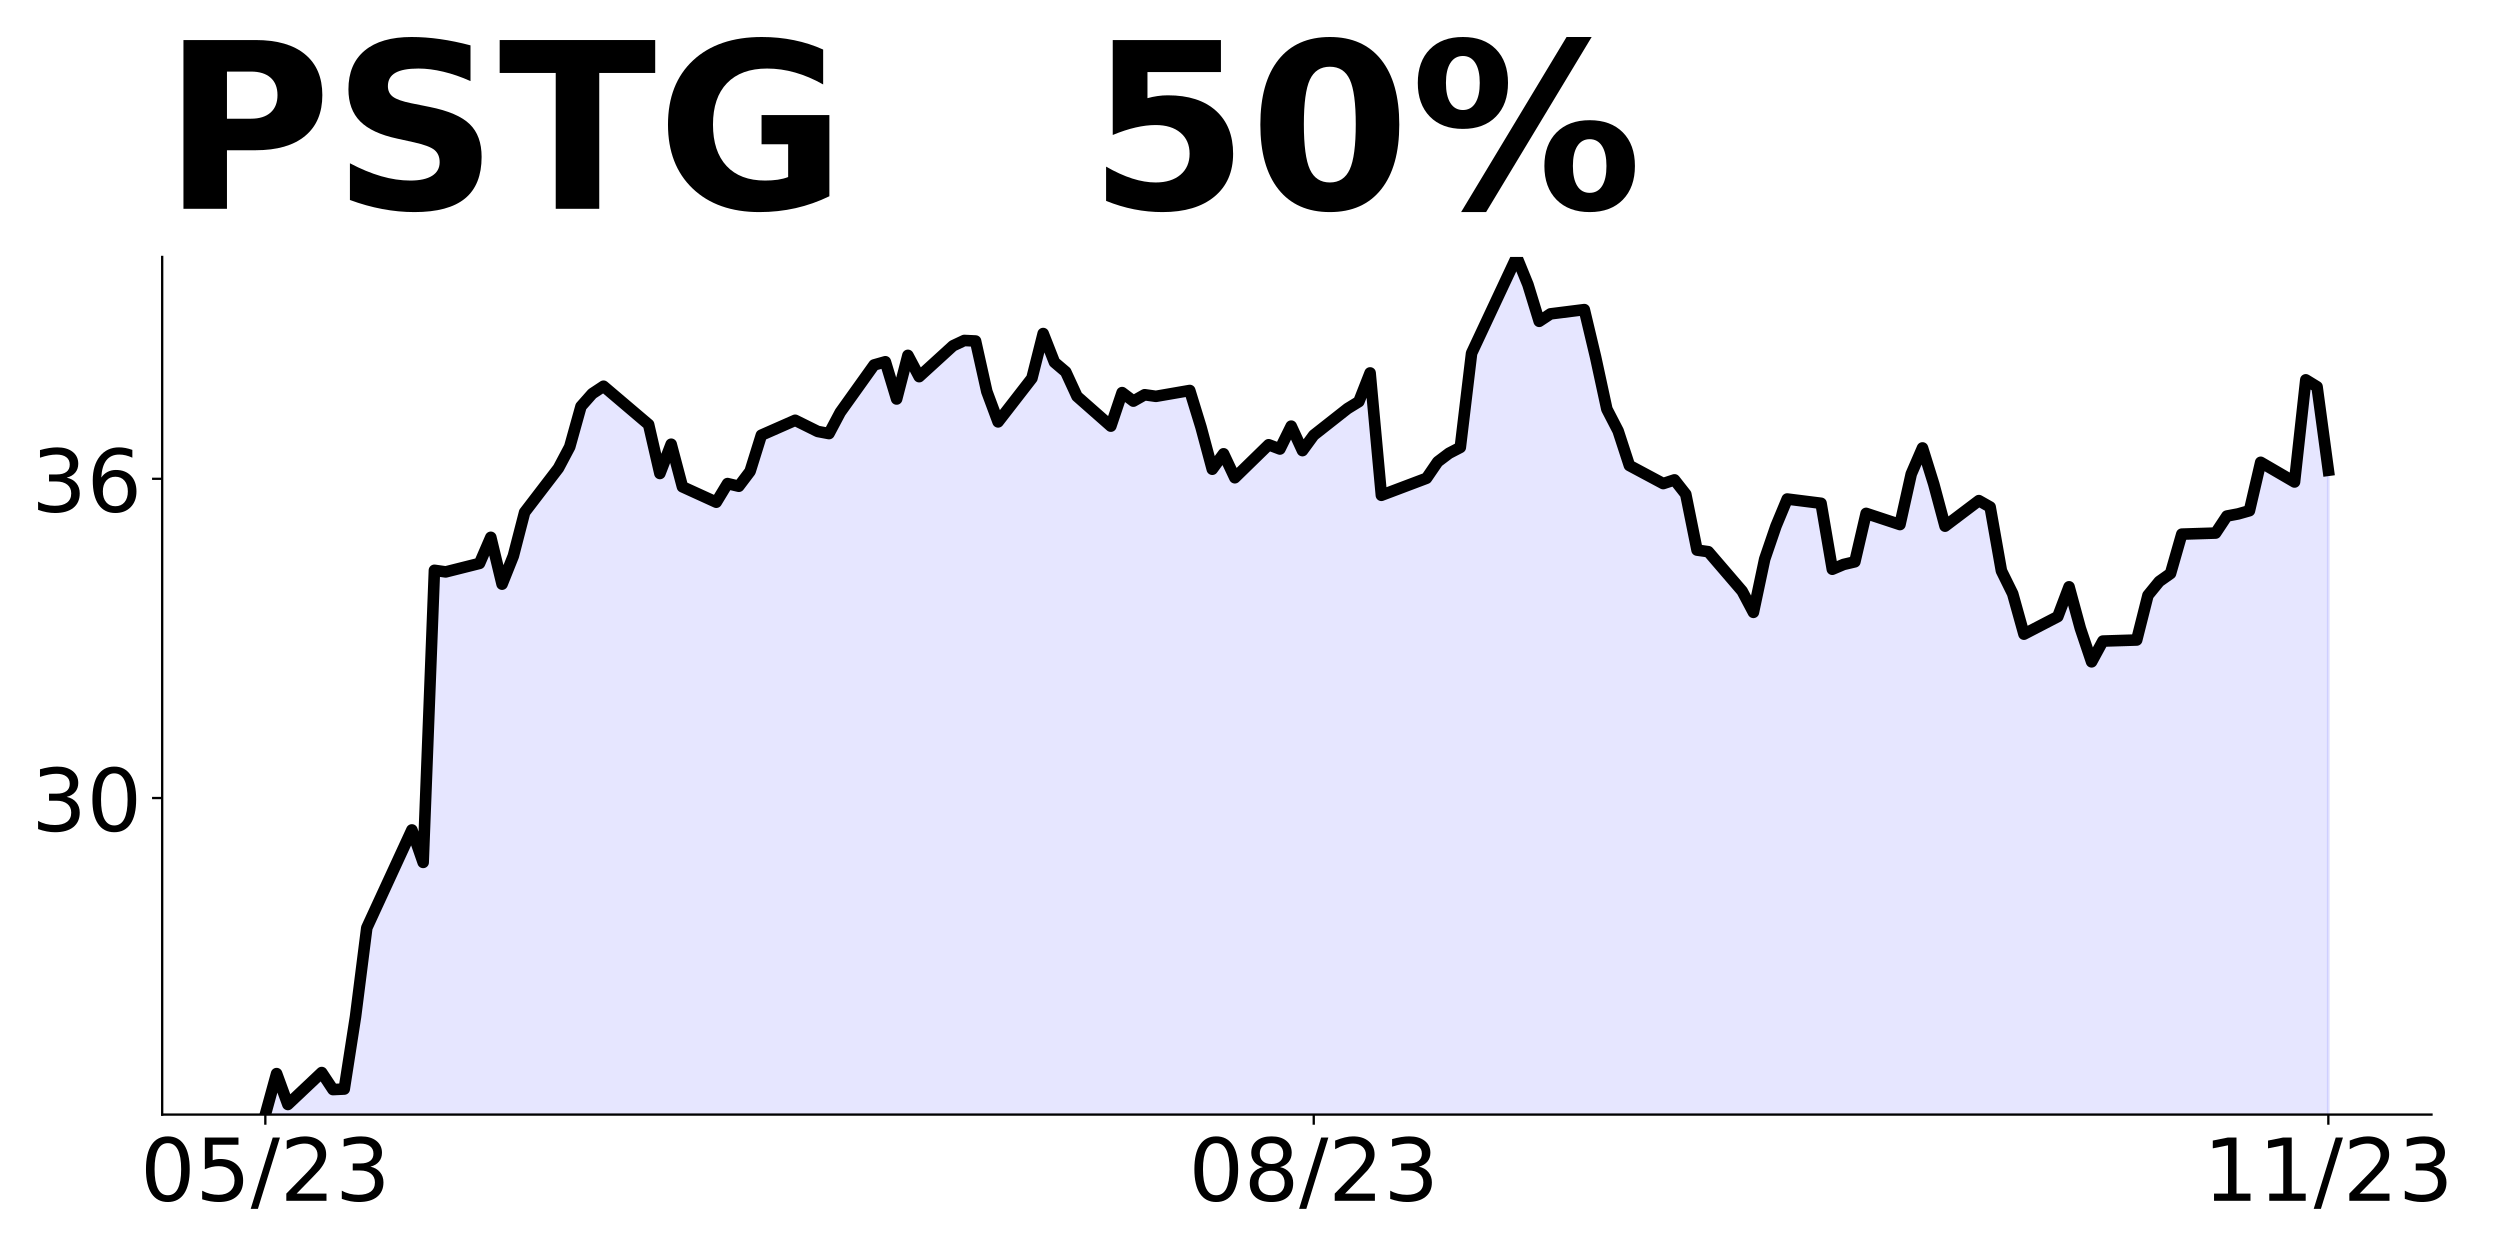
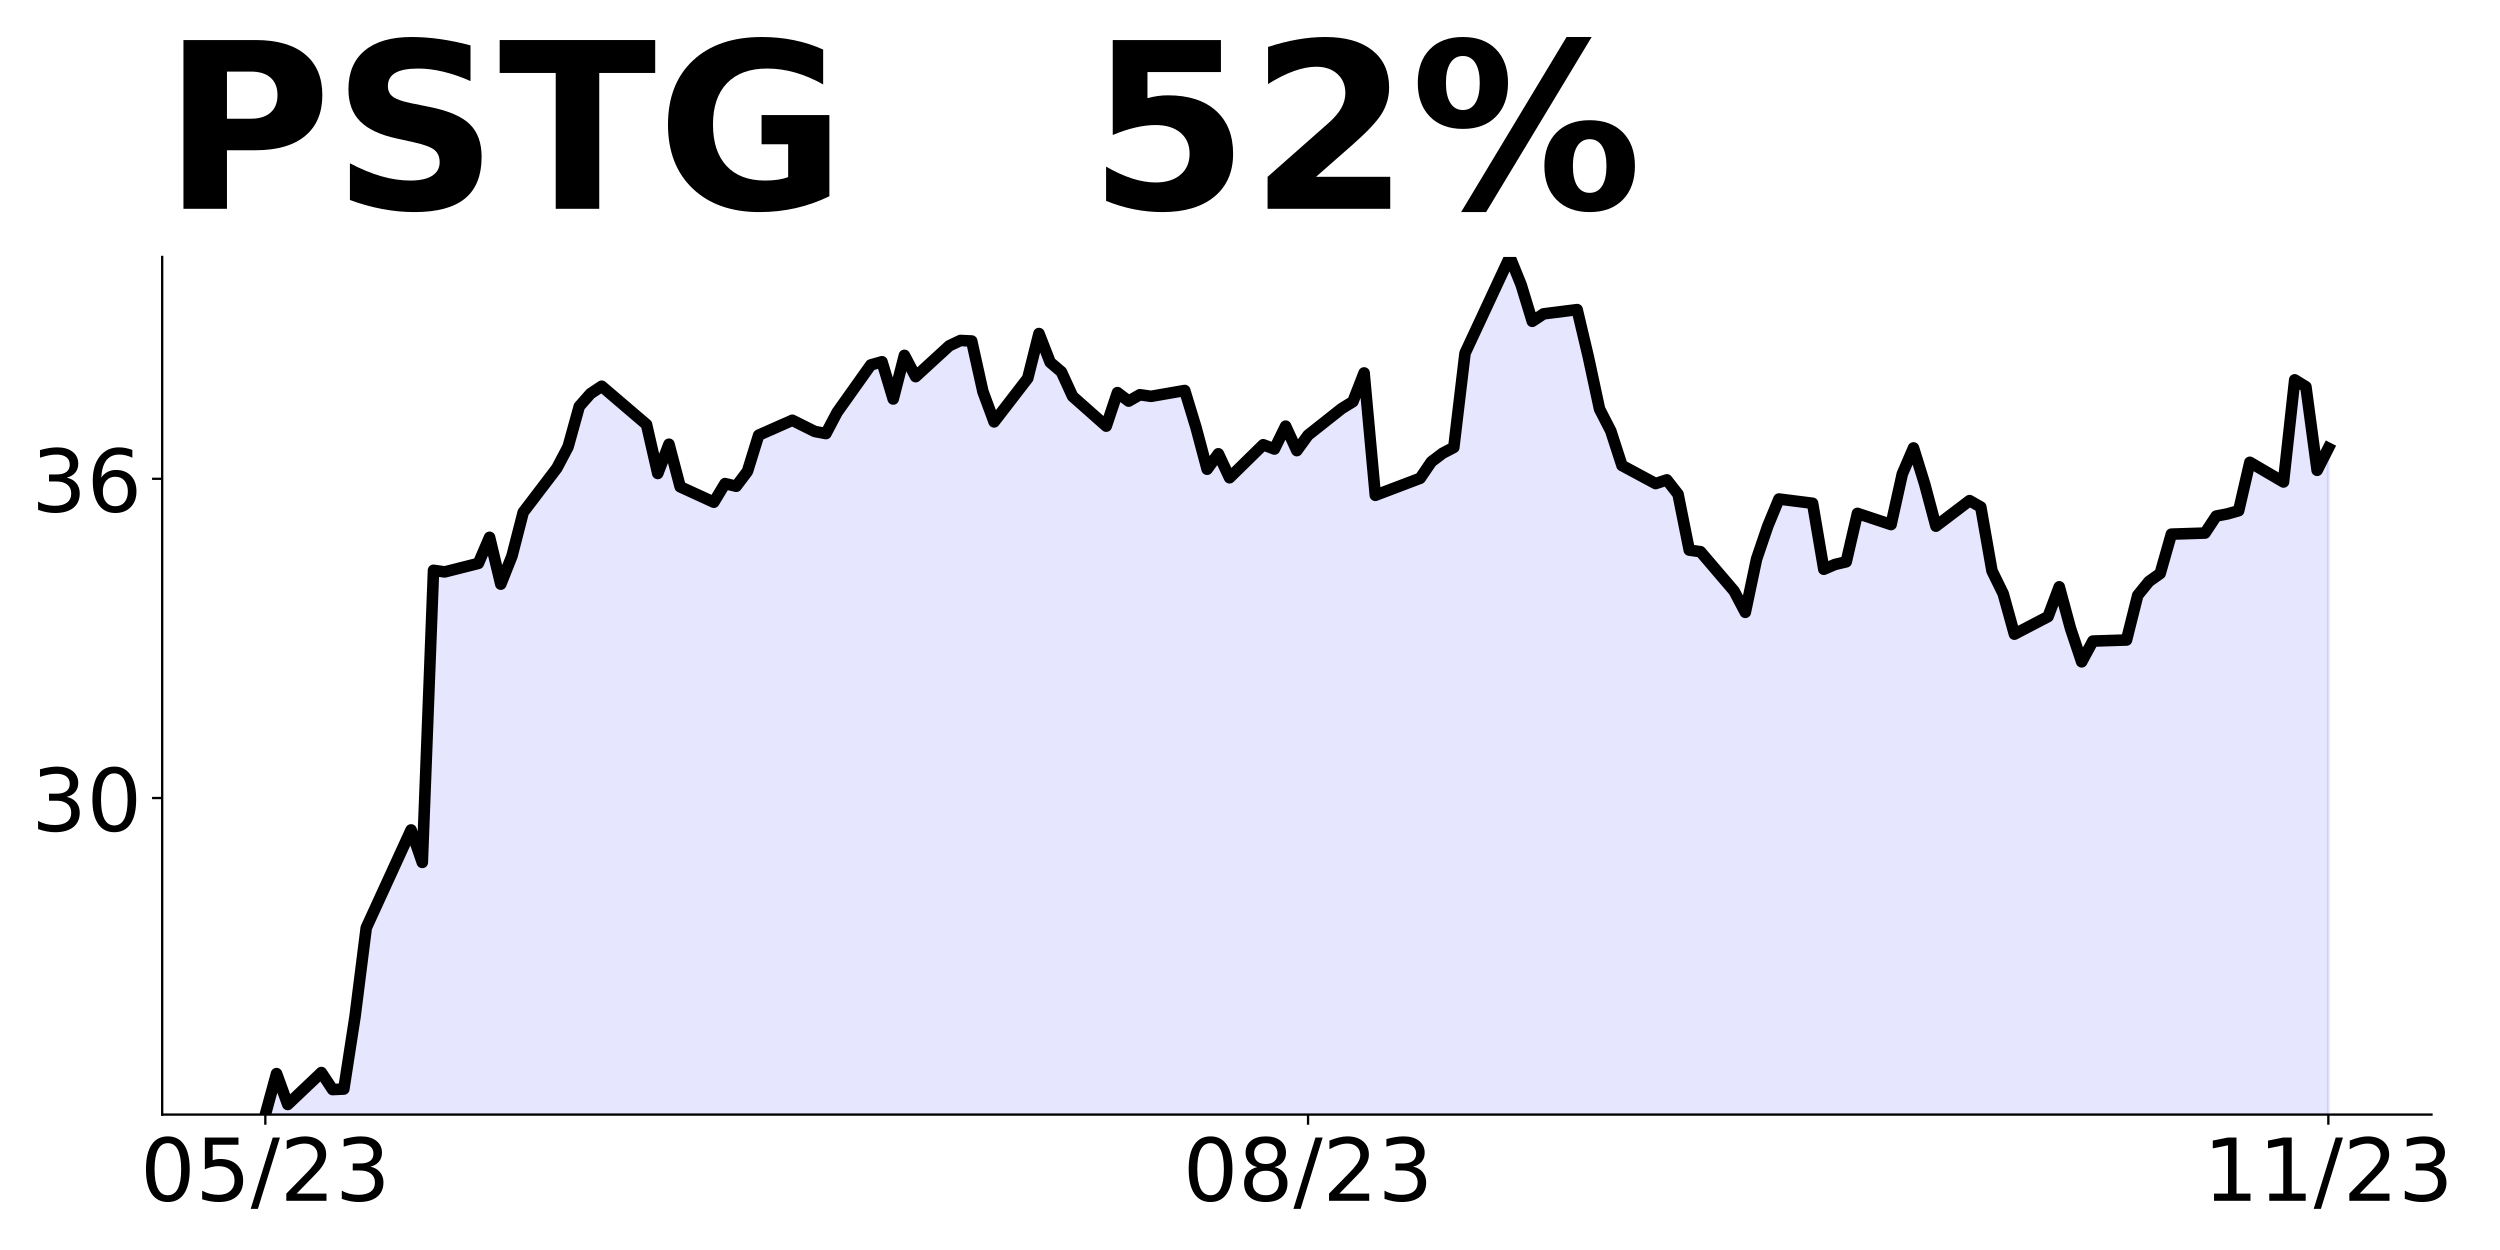
<svg xmlns="http://www.w3.org/2000/svg" xmlns:xlink="http://www.w3.org/1999/xlink" height="432pt" version="1.1" viewBox="0 0 864 432" width="864pt">
  <defs>
    <style type="text/css">
*{stroke-linecap:butt;stroke-linejoin:round;}
  </style>
  </defs>
  <g id="figure_1">
    <g id="patch_1">
      <path d="M 0 432  L 864 432  L 864 0  L 0 0  z " style="fill:none;" />
    </g>
    <g id="axes_1">
      <g id="patch_2">
        <path d="M 56.05 385.2  L 840.324 385.2  L 840.324 88.8  L 56.05 88.8  z " style="fill:none;" />
      </g>
      <g id="PolyCollection_1">
-         <path clip-path="url(#p2898425c08)" d="M 91.699 827.41  L 91.699 385.2  L 95.595 371.042  L 99.491 381.706  L 111.179 370.674  L 115.075 376.558  L 118.971 376.374  L 122.867 351.368  L 126.763 320.661  L 142.347 286.829  L 146.243 298.045  L 150.139 197.1  L 154.036 197.652  L 165.724 194.71  L 169.62 185.7  L 173.516 201.881  L 177.412 192.135  L 181.308 177.058  L 192.996 161.797  L 196.892 154.442  L 200.788 140.468  L 204.684 136.055  L 208.58 133.481  L 224.164 146.719  L 228.06 163.635  L 231.956 153.523  L 235.852 168.232  L 247.541 173.564  L 251.437 167.129  L 255.333 168.048  L 259.229 162.9  L 263.125 150.397  L 274.813 145.248  L 282.605 149.11  L 286.501 149.845  L 290.397 142.49  L 302.085 126.126  L 305.981 125.023  L 309.877 137.894  L 313.773 122.816  L 317.669 130.171  L 329.358 119.506  L 333.254 117.668  L 337.15 117.852  L 341.046 135.319  L 344.942 145.8  L 356.63 130.723  L 360.526 115.277  L 364.422 125.206  L 368.318 128.516  L 372.214 136.974  L 383.902 147.271  L 387.798 135.687  L 391.694 138.629  L 395.59 136.423  L 399.486 136.974  L 411.175 134.952  L 415.071 147.639  L 418.967 162.164  L 422.863 156.832  L 426.759 165.106  L 438.447 153.706  L 442.343 155.177  L 446.239 147.271  L 450.135 155.729  L 454.031 150.397  L 465.719 141.203  L 469.615 138.813  L 473.511 128.884  L 477.407 171.174  L 481.303 169.703  L 492.991 165.29  L 496.887 159.59  L 500.784 156.648  L 504.68 154.626  L 508.576 122.081  L 524.16 88.8  L 528.056 98.361  L 531.952 111.048  L 535.848 108.474  L 547.536 107.003  L 551.432 123.368  L 555.328 141.387  L 559.224 148.926  L 563.12 160.877  L 574.808 167.129  L 578.704 165.842  L 582.6 170.806  L 586.497 190.113  L 590.393 190.664  L 602.081 204.271  L 605.977 211.626  L 609.873 193.239  L 613.769 181.839  L 617.665 172.461  L 629.353 173.932  L 633.249 196.732  L 637.145 195.077  L 641.041 194.158  L 644.937 177.426  L 656.625 181.287  L 660.521 163.819  L 664.417 154.81  L 668.313 167.313  L 672.21 181.839  L 683.898 173.013  L 687.794 175.219  L 691.69 197.284  L 695.586 205.19  L 699.482 219.164  L 711.17 213.097  L 715.066 202.8  L 718.962 217.142  L 722.858 228.726  L 726.754 221.555  L 738.442 221.187  L 742.338 205.742  L 746.234 200.961  L 750.13 198.203  L 754.026 184.597  L 765.715 184.229  L 769.611 178.345  L 773.507 177.61  L 777.403 176.506  L 781.299 159.774  L 792.987 166.577  L 796.883 131.274  L 800.779 133.664  L 804.675 162.532  L 804.675 827.41  L 804.675 827.41  L 800.779 827.41  L 796.883 827.41  L 792.987 827.41  L 781.299 827.41  L 777.403 827.41  L 773.507 827.41  L 769.611 827.41  L 765.715 827.41  L 754.026 827.41  L 750.13 827.41  L 746.234 827.41  L 742.338 827.41  L 738.442 827.41  L 726.754 827.41  L 722.858 827.41  L 718.962 827.41  L 715.066 827.41  L 711.17 827.41  L 699.482 827.41  L 695.586 827.41  L 691.69 827.41  L 687.794 827.41  L 683.898 827.41  L 672.21 827.41  L 668.313 827.41  L 664.417 827.41  L 660.521 827.41  L 656.625 827.41  L 644.937 827.41  L 641.041 827.41  L 637.145 827.41  L 633.249 827.41  L 629.353 827.41  L 617.665 827.41  L 613.769 827.41  L 609.873 827.41  L 605.977 827.41  L 602.081 827.41  L 590.393 827.41  L 586.497 827.41  L 582.6 827.41  L 578.704 827.41  L 574.808 827.41  L 563.12 827.41  L 559.224 827.41  L 555.328 827.41  L 551.432 827.41  L 547.536 827.41  L 535.848 827.41  L 531.952 827.41  L 528.056 827.41  L 524.16 827.41  L 508.576 827.41  L 504.68 827.41  L 500.784 827.41  L 496.887 827.41  L 492.991 827.41  L 481.303 827.41  L 477.407 827.41  L 473.511 827.41  L 469.615 827.41  L 465.719 827.41  L 454.031 827.41  L 450.135 827.41  L 446.239 827.41  L 442.343 827.41  L 438.447 827.41  L 426.759 827.41  L 422.863 827.41  L 418.967 827.41  L 415.071 827.41  L 411.175 827.41  L 399.486 827.41  L 395.59 827.41  L 391.694 827.41  L 387.798 827.41  L 383.902 827.41  L 372.214 827.41  L 368.318 827.41  L 364.422 827.41  L 360.526 827.41  L 356.63 827.41  L 344.942 827.41  L 341.046 827.41  L 337.15 827.41  L 333.254 827.41  L 329.358 827.41  L 317.669 827.41  L 313.773 827.41  L 309.877 827.41  L 305.981 827.41  L 302.085 827.41  L 290.397 827.41  L 286.501 827.41  L 282.605 827.41  L 274.813 827.41  L 263.125 827.41  L 259.229 827.41  L 255.333 827.41  L 251.437 827.41  L 247.541 827.41  L 235.852 827.41  L 231.956 827.41  L 228.06 827.41  L 224.164 827.41  L 208.58 827.41  L 204.684 827.41  L 200.788 827.41  L 196.892 827.41  L 192.996 827.41  L 181.308 827.41  L 177.412 827.41  L 173.516 827.41  L 169.62 827.41  L 165.724 827.41  L 154.036 827.41  L 150.139 827.41  L 146.243 827.41  L 142.347 827.41  L 126.763 827.41  L 122.867 827.41  L 118.971 827.41  L 115.075 827.41  L 111.179 827.41  L 99.491 827.41  L 95.595 827.41  L 91.699 827.41  z " style="fill:#0000ff;fill-opacity:0.1;stroke:#0000ff;stroke-opacity:0.1;" />
+         <path clip-path="url(#p8897d5754d)" d="M 91.699 827.41  L 91.699 385.2  L 95.574 371.042  L 99.449 381.706  L 111.073 370.674  L 114.948 376.558  L 118.823 376.374  L 122.698 351.368  L 126.573 320.661  L 142.072 286.829  L 145.947 298.045  L 149.822 197.1  L 153.697 197.652  L 165.321 194.71  L 169.196 185.7  L 173.071 201.881  L 176.946 192.135  L 180.821 177.058  L 192.445 161.797  L 196.32 154.442  L 200.195 140.468  L 204.07 136.055  L 207.945 133.481  L 223.444 146.719  L 227.319 163.635  L 231.194 153.523  L 235.069 168.232  L 246.694 173.564  L 250.569 167.129  L 254.443 168.048  L 258.318 162.9  L 262.193 150.397  L 273.818 145.248  L 281.567 149.11  L 285.442 149.845  L 289.317 142.49  L 300.942 126.126  L 304.817 125.023  L 308.692 137.894  L 312.566 122.816  L 316.441 130.171  L 328.066 119.506  L 331.941 117.668  L 335.816 117.852  L 339.691 135.319  L 343.565 145.8  L 355.19 130.723  L 359.065 115.277  L 362.94 125.206  L 366.815 128.516  L 370.69 136.974  L 382.314 147.271  L 386.189 135.687  L 390.064 138.629  L 393.939 136.423  L 397.814 136.974  L 409.438 134.952  L 413.313 147.639  L 417.188 162.164  L 421.063 156.832  L 424.938 165.106  L 436.562 153.706  L 440.437 155.177  L 444.312 147.271  L 448.187 155.729  L 452.062 150.397  L 463.686 141.203  L 467.561 138.813  L 471.436 128.884  L 475.311 171.174  L 479.186 169.703  L 490.811 165.29  L 494.685 159.59  L 498.56 156.648  L 502.435 154.626  L 506.31 122.081  L 521.809 88.8  L 525.684 98.361  L 529.559 111.048  L 533.434 108.474  L 545.059 107.003  L 548.934 123.368  L 552.808 141.387  L 556.683 148.926  L 560.558 160.877  L 572.183 167.129  L 576.058 165.842  L 579.933 170.806  L 583.807 190.113  L 587.682 190.664  L 599.307 204.271  L 603.182 211.626  L 607.057 193.239  L 610.932 181.839  L 614.806 172.461  L 626.431 173.932  L 630.306 196.732  L 634.181 195.077  L 638.056 194.158  L 641.93 177.426  L 653.555 181.287  L 657.43 163.819  L 661.305 154.81  L 665.18 167.313  L 669.055 181.839  L 680.679 173.013  L 684.554 175.219  L 688.429 197.284  L 692.304 205.19  L 696.179 219.164  L 707.803 213.097  L 711.678 202.8  L 715.553 217.142  L 719.428 228.726  L 723.303 221.555  L 734.927 221.187  L 738.802 205.742  L 742.677 200.961  L 746.552 198.203  L 750.427 184.597  L 762.051 184.229  L 765.926 178.345  L 769.801 177.61  L 773.676 176.506  L 777.551 159.774  L 789.176 166.577  L 793.05 131.274  L 796.925 133.664  L 800.8 162.532  L 804.675 154.902  L 804.675 827.41  L 804.675 827.41  L 800.8 827.41  L 796.925 827.41  L 793.05 827.41  L 789.176 827.41  L 777.551 827.41  L 773.676 827.41  L 769.801 827.41  L 765.926 827.41  L 762.051 827.41  L 750.427 827.41  L 746.552 827.41  L 742.677 827.41  L 738.802 827.41  L 734.927 827.41  L 723.303 827.41  L 719.428 827.41  L 715.553 827.41  L 711.678 827.41  L 707.803 827.41  L 696.179 827.41  L 692.304 827.41  L 688.429 827.41  L 684.554 827.41  L 680.679 827.41  L 669.055 827.41  L 665.18 827.41  L 661.305 827.41  L 657.43 827.41  L 653.555 827.41  L 641.93 827.41  L 638.056 827.41  L 634.181 827.41  L 630.306 827.41  L 626.431 827.41  L 614.806 827.41  L 610.932 827.41  L 607.057 827.41  L 603.182 827.41  L 599.307 827.41  L 587.682 827.41  L 583.807 827.41  L 579.933 827.41  L 576.058 827.41  L 572.183 827.41  L 560.558 827.41  L 556.683 827.41  L 552.808 827.41  L 548.934 827.41  L 545.059 827.41  L 533.434 827.41  L 529.559 827.41  L 525.684 827.41  L 521.809 827.41  L 506.31 827.41  L 502.435 827.41  L 498.56 827.41  L 494.685 827.41  L 490.811 827.41  L 479.186 827.41  L 475.311 827.41  L 471.436 827.41  L 467.561 827.41  L 463.686 827.41  L 452.062 827.41  L 448.187 827.41  L 444.312 827.41  L 440.437 827.41  L 436.562 827.41  L 424.938 827.41  L 421.063 827.41  L 417.188 827.41  L 413.313 827.41  L 409.438 827.41  L 397.814 827.41  L 393.939 827.41  L 390.064 827.41  L 386.189 827.41  L 382.314 827.41  L 370.69 827.41  L 366.815 827.41  L 362.94 827.41  L 359.065 827.41  L 355.19 827.41  L 343.565 827.41  L 339.691 827.41  L 335.816 827.41  L 331.941 827.41  L 328.066 827.41  L 316.441 827.41  L 312.566 827.41  L 308.692 827.41  L 304.817 827.41  L 300.942 827.41  L 289.317 827.41  L 285.442 827.41  L 281.567 827.41  L 273.818 827.41  L 262.193 827.41  L 258.318 827.41  L 254.443 827.41  L 250.569 827.41  L 246.694 827.41  L 235.069 827.41  L 231.194 827.41  L 227.319 827.41  L 223.444 827.41  L 207.945 827.41  L 204.07 827.41  L 200.195 827.41  L 196.32 827.41  L 192.445 827.41  L 180.821 827.41  L 176.946 827.41  L 173.071 827.41  L 169.196 827.41  L 165.321 827.41  L 153.697 827.41  L 149.822 827.41  L 145.947 827.41  L 142.072 827.41  L 126.573 827.41  L 122.698 827.41  L 118.823 827.41  L 114.948 827.41  L 111.073 827.41  L 99.449 827.41  L 95.574 827.41  L 91.699 827.41  z " style="fill:#0000ff;fill-opacity:0.1;stroke:#0000ff;stroke-opacity:0.1;" />
      </g>
      <g id="matplotlib.axis_1">
        <g id="xtick_1">
          <g id="line2d_1">
            <defs>
-               <path d="M 0 0  L 0 3.5  " id="m31b4a1d681" style="stroke:#000000;stroke-width:0.8;" />
+               <path d="M 0 0  L 0 3.5  " id="m2b94bfaf46" style="stroke:#000000;stroke-width:0.8;" />
            </defs>
            <g>
-               <use style="stroke:#000000;stroke-width:0.8;" x="91.699" xlink:href="#m31b4a1d681" y="385.2" />
+               <use style="stroke:#000000;stroke-width:0.8;" x="91.699" xlink:href="#m2b94bfaf46" y="385.2" />
            </g>
          </g>
          <g id="text_1">
            <defs>
              <path d="M 31.781 66.406  Q 24.172 66.406 20.328 58.906  Q 16.5 51.422 16.5 36.375  Q 16.5 21.391 20.328 13.891  Q 24.172 6.391 31.781 6.391  Q 39.453 6.391 43.281 13.891  Q 47.125 21.391 47.125 36.375  Q 47.125 51.422 43.281 58.906  Q 39.453 66.406 31.781 66.406  z M 31.781 74.219  Q 44.047 74.219 50.516 64.516  Q 56.984 54.828 56.984 36.375  Q 56.984 17.969 50.516 8.266  Q 44.047 -1.422 31.781 -1.422  Q 19.531 -1.422 13.062 8.266  Q 6.594 17.969 6.594 36.375  Q 6.594 54.828 13.062 64.516  Q 19.531 74.219 31.781 74.219  z " id="DejaVuSans-48" />
              <path d="M 10.797 72.906  L 49.516 72.906  L 49.516 64.594  L 19.828 64.594  L 19.828 46.734  Q 21.969 47.469 24.109 47.828  Q 26.266 48.188 28.422 48.188  Q 40.625 48.188 47.75 41.5  Q 54.891 34.812 54.891 23.391  Q 54.891 11.625 47.562 5.094  Q 40.234 -1.422 26.906 -1.422  Q 22.312 -1.422 17.547 -0.641  Q 12.797 0.141 7.719 1.703  L 7.719 11.625  Q 12.109 9.234 16.797 8.062  Q 21.484 6.891 26.703 6.891  Q 35.156 6.891 40.078 11.328  Q 45.016 15.766 45.016 23.391  Q 45.016 31 40.078 35.438  Q 35.156 39.891 26.703 39.891  Q 22.75 39.891 18.812 39.016  Q 14.891 38.141 10.797 36.281  z " id="DejaVuSans-53" />
              <path d="M 25.391 72.906  L 33.688 72.906  L 8.297 -9.281  L 0 -9.281  z " id="DejaVuSans-47" />
              <path d="M 19.188 8.297  L 53.609 8.297  L 53.609 0  L 7.328 0  L 7.328 8.297  Q 12.938 14.109 22.625 23.891  Q 32.328 33.688 34.812 36.531  Q 39.547 41.844 41.422 45.531  Q 43.312 49.219 43.312 52.781  Q 43.312 58.594 39.234 62.25  Q 35.156 65.922 28.609 65.922  Q 23.969 65.922 18.812 64.312  Q 13.672 62.703 7.812 59.422  L 7.812 69.391  Q 13.766 71.781 18.938 73  Q 24.125 74.219 28.422 74.219  Q 39.75 74.219 46.484 68.547  Q 53.219 62.891 53.219 53.422  Q 53.219 48.922 51.531 44.891  Q 49.859 40.875 45.406 35.406  Q 44.188 33.984 37.641 27.219  Q 31.109 20.453 19.188 8.297  z " id="DejaVuSans-50" />
              <path d="M 40.578 39.312  Q 47.656 37.797 51.625 33  Q 55.609 28.219 55.609 21.188  Q 55.609 10.406 48.188 4.484  Q 40.766 -1.422 27.094 -1.422  Q 22.516 -1.422 17.656 -0.516  Q 12.797 0.391 7.625 2.203  L 7.625 11.719  Q 11.719 9.328 16.594 8.109  Q 21.484 6.891 26.812 6.891  Q 36.078 6.891 40.938 10.547  Q 45.797 14.203 45.797 21.188  Q 45.797 27.641 41.281 31.266  Q 36.766 34.906 28.719 34.906  L 20.219 34.906  L 20.219 43.016  L 29.109 43.016  Q 36.375 43.016 40.234 45.922  Q 44.094 48.828 44.094 54.297  Q 44.094 59.906 40.109 62.906  Q 36.141 65.922 28.719 65.922  Q 24.656 65.922 20.016 65.031  Q 15.375 64.156 9.812 62.312  L 9.812 71.094  Q 15.438 72.656 20.344 73.438  Q 25.25 74.219 29.594 74.219  Q 40.828 74.219 47.359 69.109  Q 53.906 64.016 53.906 55.328  Q 53.906 49.266 50.438 45.094  Q 46.969 40.922 40.578 39.312  z " id="DejaVuSans-51" />
            </defs>
            <g transform="translate(48.47069 414.9953)scale(0.3 -0.3)">
              <use xlink:href="#DejaVuSans-48" />
              <use x="63.623" xlink:href="#DejaVuSans-53" />
              <use x="127.246" xlink:href="#DejaVuSans-47" />
              <use x="160.938" xlink:href="#DejaVuSans-50" />
              <use x="224.561" xlink:href="#DejaVuSans-51" />
            </g>
          </g>
        </g>
        <g id="xtick_2">
          <g id="line2d_2">
            <g>
-               <use style="stroke:#000000;stroke-width:0.8;" x="454.031" xlink:href="#m31b4a1d681" y="385.2" />
+               <use style="stroke:#000000;stroke-width:0.8;" x="452.062" xlink:href="#m2b94bfaf46" y="385.2" />
            </g>
          </g>
          <g id="text_2">
            <defs>
              <path d="M 31.781 34.625  Q 24.75 34.625 20.719 30.859  Q 16.703 27.094 16.703 20.516  Q 16.703 13.922 20.719 10.156  Q 24.75 6.391 31.781 6.391  Q 38.812 6.391 42.859 10.172  Q 46.922 13.969 46.922 20.516  Q 46.922 27.094 42.891 30.859  Q 38.875 34.625 31.781 34.625  z M 21.922 38.812  Q 15.578 40.375 12.031 44.719  Q 8.5 49.078 8.5 55.328  Q 8.5 64.062 14.719 69.141  Q 20.953 74.219 31.781 74.219  Q 42.672 74.219 48.875 69.141  Q 55.078 64.062 55.078 55.328  Q 55.078 49.078 51.531 44.719  Q 48 40.375 41.703 38.812  Q 48.828 37.156 52.797 32.312  Q 56.781 27.484 56.781 20.516  Q 56.781 9.906 50.312 4.234  Q 43.844 -1.422 31.781 -1.422  Q 19.734 -1.422 13.25 4.234  Q 6.781 9.906 6.781 20.516  Q 6.781 27.484 10.781 32.312  Q 14.797 37.156 21.922 38.812  z M 18.312 54.391  Q 18.312 48.734 21.844 45.562  Q 25.391 42.391 31.781 42.391  Q 38.141 42.391 41.719 45.562  Q 45.312 48.734 45.312 54.391  Q 45.312 60.062 41.719 63.234  Q 38.141 66.406 31.781 66.406  Q 25.391 66.406 21.844 63.234  Q 18.312 60.062 18.312 54.391  z " id="DejaVuSans-56" />
            </defs>
-             <g transform="translate(410.8029 414.9953)scale(0.3 -0.3)">
+             <g transform="translate(408.8337 414.9953)scale(0.3 -0.3)">
              <use xlink:href="#DejaVuSans-48" />
              <use x="63.623" xlink:href="#DejaVuSans-56" />
              <use x="127.246" xlink:href="#DejaVuSans-47" />
              <use x="160.938" xlink:href="#DejaVuSans-50" />
              <use x="224.561" xlink:href="#DejaVuSans-51" />
            </g>
          </g>
        </g>
        <g id="xtick_3">
          <g id="line2d_3">
            <g>
-               <use style="stroke:#000000;stroke-width:0.8;" x="804.675" xlink:href="#m31b4a1d681" y="385.2" />
+               <use style="stroke:#000000;stroke-width:0.8;" x="804.675" xlink:href="#m2b94bfaf46" y="385.2" />
            </g>
          </g>
          <g id="text_3">
            <defs>
              <path d="M 12.406 8.297  L 28.516 8.297  L 28.516 63.922  L 10.984 60.406  L 10.984 69.391  L 28.422 72.906  L 38.281 72.906  L 38.281 8.297  L 54.391 8.297  L 54.391 0  L 12.406 0  z " id="DejaVuSans-49" />
            </defs>
            <g transform="translate(761.4469 414.9953)scale(0.3 -0.3)">
              <use xlink:href="#DejaVuSans-49" />
              <use x="63.623" xlink:href="#DejaVuSans-49" />
              <use x="127.246" xlink:href="#DejaVuSans-47" />
              <use x="160.938" xlink:href="#DejaVuSans-50" />
              <use x="224.561" xlink:href="#DejaVuSans-51" />
            </g>
          </g>
        </g>
      </g>
      <g id="matplotlib.axis_2">
        <g id="ytick_1">
          <g id="line2d_4">
            <defs>
-               <path d="M 0 0  L -3.5 0  " id="m2e2aad751d" style="stroke:#000000;stroke-width:0.8;" />
+               <path d="M 0 0  L -3.5 0  " id="m987b728e49" style="stroke:#000000;stroke-width:0.8;" />
            </defs>
            <g>
-               <use style="stroke:#000000;stroke-width:0.8;" x="56.05" xlink:href="#m2e2aad751d" y="275.797" />
+               <use style="stroke:#000000;stroke-width:0.8;" x="56.05" xlink:href="#m987b728e49" y="275.797" />
            </g>
          </g>
          <g id="text_4">
            <g transform="translate(10.875 287.1944)scale(0.3 -0.3)">
              <use xlink:href="#DejaVuSans-51" />
              <use x="63.623" xlink:href="#DejaVuSans-48" />
            </g>
          </g>
        </g>
        <g id="ytick_2">
          <g id="line2d_5">
            <g>
-               <use style="stroke:#000000;stroke-width:0.8;" x="56.05" xlink:href="#m2e2aad751d" y="165.474" />
+               <use style="stroke:#000000;stroke-width:0.8;" x="56.05" xlink:href="#m987b728e49" y="165.474" />
            </g>
          </g>
          <g id="text_5">
            <defs>
              <path d="M 33.016 40.375  Q 26.375 40.375 22.484 35.828  Q 18.609 31.297 18.609 23.391  Q 18.609 15.531 22.484 10.953  Q 26.375 6.391 33.016 6.391  Q 39.656 6.391 43.531 10.953  Q 47.406 15.531 47.406 23.391  Q 47.406 31.297 43.531 35.828  Q 39.656 40.375 33.016 40.375  z M 52.594 71.297  L 52.594 62.312  Q 48.875 64.062 45.094 64.984  Q 41.312 65.922 37.594 65.922  Q 27.828 65.922 22.672 59.328  Q 17.531 52.734 16.797 39.406  Q 19.672 43.656 24.016 45.922  Q 28.375 48.188 33.594 48.188  Q 44.578 48.188 50.953 41.516  Q 57.328 34.859 57.328 23.391  Q 57.328 12.156 50.688 5.359  Q 44.047 -1.422 33.016 -1.422  Q 20.359 -1.422 13.672 8.266  Q 6.984 17.969 6.984 36.375  Q 6.984 53.656 15.188 63.938  Q 23.391 74.219 37.203 74.219  Q 40.922 74.219 44.703 73.484  Q 48.484 72.75 52.594 71.297  z " id="DejaVuSans-54" />
            </defs>
            <g transform="translate(10.875 176.8718)scale(0.3 -0.3)">
              <use xlink:href="#DejaVuSans-51" />
              <use x="63.623" xlink:href="#DejaVuSans-54" />
            </g>
          </g>
        </g>
      </g>
      <g id="line2d_6">
-         <path clip-path="url(#p2898425c08)" d="M 91.699 385.2  L 95.595 371.042  L 99.491 381.706  L 111.179 370.674  L 115.075 376.558  L 118.971 376.374  L 122.867 351.368  L 126.763 320.661  L 142.347 286.829  L 146.243 298.045  L 150.139 197.1  L 154.036 197.652  L 165.724 194.71  L 169.62 185.7  L 173.516 201.881  L 177.412 192.135  L 181.308 177.058  L 192.996 161.797  L 196.892 154.442  L 200.788 140.468  L 204.684 136.055  L 208.58 133.481  L 224.164 146.719  L 228.06 163.635  L 231.956 153.523  L 235.852 168.232  L 247.541 173.564  L 251.437 167.129  L 255.333 168.048  L 259.229 162.9  L 263.125 150.397  L 274.813 145.248  L 282.605 149.11  L 286.501 149.845  L 290.397 142.49  L 302.085 126.126  L 305.981 125.023  L 309.877 137.894  L 313.773 122.816  L 317.669 130.171  L 329.358 119.506  L 333.254 117.668  L 337.15 117.852  L 341.046 135.319  L 344.942 145.8  L 356.63 130.723  L 360.526 115.277  L 364.422 125.206  L 368.318 128.516  L 372.214 136.974  L 383.902 147.271  L 387.798 135.687  L 391.694 138.629  L 395.59 136.423  L 399.486 136.974  L 411.175 134.952  L 415.071 147.639  L 418.967 162.164  L 422.863 156.832  L 426.759 165.106  L 438.447 153.706  L 442.343 155.177  L 446.239 147.271  L 450.135 155.729  L 454.031 150.397  L 465.719 141.203  L 469.615 138.813  L 473.511 128.884  L 477.407 171.174  L 492.991 165.29  L 496.887 159.59  L 500.784 156.648  L 504.68 154.626  L 508.576 122.081  L 524.16 88.8  L 528.056 98.361  L 531.952 111.048  L 535.848 108.474  L 547.536 107.003  L 551.432 123.368  L 555.328 141.387  L 559.224 148.926  L 563.12 160.877  L 574.808 167.129  L 578.704 165.842  L 582.6 170.806  L 586.497 190.113  L 590.393 190.664  L 602.081 204.271  L 605.977 211.626  L 609.873 193.239  L 613.769 181.839  L 617.665 172.461  L 629.353 173.932  L 633.249 196.732  L 637.145 195.077  L 641.041 194.158  L 644.937 177.426  L 656.625 181.287  L 660.521 163.819  L 664.417 154.81  L 668.313 167.313  L 672.21 181.839  L 683.898 173.013  L 687.794 175.219  L 691.69 197.284  L 695.586 205.19  L 699.482 219.164  L 711.17 213.097  L 715.066 202.8  L 718.962 217.142  L 722.858 228.726  L 726.754 221.555  L 738.442 221.187  L 742.338 205.742  L 746.234 200.961  L 750.13 198.203  L 754.026 184.597  L 765.715 184.229  L 769.611 178.345  L 773.507 177.61  L 777.403 176.506  L 781.299 159.774  L 792.987 166.577  L 796.883 131.274  L 800.779 133.664  L 804.675 162.532  L 804.675 162.532  " style="fill:none;stroke:#000000;stroke-linecap:square;stroke-width:4;" />
+         <path clip-path="url(#p8897d5754d)" d="M 91.699 385.2  L 95.574 371.042  L 99.449 381.706  L 111.073 370.674  L 114.948 376.558  L 118.823 376.374  L 122.698 351.368  L 126.573 320.661  L 142.072 286.829  L 145.947 298.045  L 149.822 197.1  L 153.697 197.652  L 165.321 194.71  L 169.196 185.7  L 173.071 201.881  L 176.946 192.135  L 180.821 177.058  L 192.445 161.797  L 196.32 154.442  L 200.195 140.468  L 204.07 136.055  L 207.945 133.481  L 223.444 146.719  L 227.319 163.635  L 231.194 153.523  L 235.069 168.232  L 246.694 173.564  L 250.569 167.129  L 254.443 168.048  L 258.318 162.9  L 262.193 150.397  L 273.818 145.248  L 281.567 149.11  L 285.442 149.845  L 289.317 142.49  L 300.942 126.126  L 304.817 125.023  L 308.692 137.894  L 312.566 122.816  L 316.441 130.171  L 328.066 119.506  L 331.941 117.668  L 335.816 117.852  L 339.691 135.319  L 343.565 145.8  L 355.19 130.723  L 359.065 115.277  L 362.94 125.206  L 366.815 128.516  L 370.69 136.974  L 382.314 147.271  L 386.189 135.687  L 390.064 138.629  L 393.939 136.423  L 397.814 136.974  L 409.438 134.952  L 413.313 147.639  L 417.188 162.164  L 421.063 156.832  L 424.938 165.106  L 436.562 153.706  L 440.437 155.177  L 444.312 147.271  L 448.187 155.729  L 452.062 150.397  L 463.686 141.203  L 467.561 138.813  L 471.436 128.884  L 475.311 171.174  L 490.811 165.29  L 494.685 159.59  L 498.56 156.648  L 502.435 154.626  L 506.31 122.081  L 521.809 88.8  L 525.684 98.361  L 529.559 111.048  L 533.434 108.474  L 545.059 107.003  L 548.934 123.368  L 552.808 141.387  L 556.683 148.926  L 560.558 160.877  L 572.183 167.129  L 576.058 165.842  L 579.933 170.806  L 583.807 190.113  L 587.682 190.664  L 599.307 204.271  L 603.182 211.626  L 607.057 193.239  L 610.932 181.839  L 614.806 172.461  L 626.431 173.932  L 630.306 196.732  L 634.181 195.077  L 638.056 194.158  L 641.93 177.426  L 653.555 181.287  L 657.43 163.819  L 661.305 154.81  L 665.18 167.313  L 669.055 181.839  L 680.679 173.013  L 684.554 175.219  L 688.429 197.284  L 692.304 205.19  L 696.179 219.164  L 707.803 213.097  L 711.678 202.8  L 715.553 217.142  L 719.428 228.726  L 723.303 221.555  L 734.927 221.187  L 738.802 205.742  L 742.677 200.961  L 746.552 198.203  L 750.427 184.597  L 762.051 184.229  L 765.926 178.345  L 769.801 177.61  L 773.676 176.506  L 777.551 159.774  L 789.176 166.577  L 793.05 131.274  L 796.925 133.664  L 800.8 162.532  L 804.675 154.902  L 804.675 154.902  " style="fill:none;stroke:#000000;stroke-linecap:square;stroke-width:4;" />
      </g>
      <g id="patch_3">
        <path d="M 56.05 385.2  L 56.05 88.8  " style="fill:none;stroke:#000000;stroke-linecap:square;stroke-linejoin:miter;stroke-width:0.8;" />
      </g>
      <g id="patch_4">
        <path d="M 56.05 385.2  L 840.324 385.2  " style="fill:none;stroke:#000000;stroke-linecap:square;stroke-linejoin:miter;stroke-width:0.8;" />
      </g>
      <g id="text_6">
        <defs>
          <path d="M 9.188 72.906  L 40.375 72.906  Q 54.297 72.906 61.734 66.719  Q 69.188 60.547 69.188 49.125  Q 69.188 37.641 61.734 31.469  Q 54.297 25.297 40.375 25.297  L 27.984 25.297  L 27.984 0  L 9.188 0  z M 27.984 59.281  L 27.984 38.922  L 38.375 38.922  Q 43.844 38.922 46.828 41.578  Q 49.812 44.234 49.812 49.125  Q 49.812 54 46.828 56.641  Q 43.844 59.281 38.375 59.281  z " id="DejaVuSans-Bold-80" />
          <path d="M 59.906 70.609  L 59.906 55.172  Q 53.906 57.859 48.188 59.219  Q 42.484 60.594 37.406 60.594  Q 30.672 60.594 27.438 58.734  Q 24.219 56.891 24.219 52.984  Q 24.219 50.047 26.391 48.406  Q 28.562 46.781 34.281 45.609  L 42.281 44  Q 54.438 41.547 59.562 36.562  Q 64.703 31.594 64.703 22.406  Q 64.703 10.359 57.547 4.469  Q 50.391 -1.422 35.688 -1.422  Q 28.766 -1.422 21.781 -0.094  Q 14.797 1.219 7.812 3.812  L 7.812 19.672  Q 14.797 15.969 21.312 14.078  Q 27.828 12.203 33.891 12.203  Q 40.047 12.203 43.312 14.25  Q 46.578 16.312 46.578 20.125  Q 46.578 23.531 44.359 25.391  Q 42.141 27.25 35.5 28.719  L 28.219 30.328  Q 17.281 32.672 12.219 37.797  Q 7.172 42.922 7.172 51.609  Q 7.172 62.5 14.203 68.359  Q 21.234 74.219 34.422 74.219  Q 40.438 74.219 46.781 73.312  Q 53.125 72.406 59.906 70.609  z " id="DejaVuSans-Bold-83" />
          <path d="M 0.484 72.906  L 67.672 72.906  L 67.672 58.688  L 43.5 58.688  L 43.5 0  L 24.703 0  L 24.703 58.688  L 0.484 58.688  z " id="DejaVuSans-Bold-84" />
          <path d="M 74.703 5.422  Q 67.672 2 60.109 0.281  Q 52.547 -1.422 44.484 -1.422  Q 26.266 -1.422 15.625 8.766  Q 4.984 18.953 4.984 36.375  Q 4.984 54 15.812 64.109  Q 26.656 74.219 45.516 74.219  Q 52.781 74.219 59.438 72.844  Q 66.109 71.484 72.016 68.797  L 72.016 53.719  Q 65.922 57.172 59.891 58.875  Q 53.859 60.594 47.797 60.594  Q 36.578 60.594 30.5 54.312  Q 24.422 48.047 24.422 36.375  Q 24.422 24.812 30.281 18.5  Q 36.141 12.203 46.922 12.203  Q 49.859 12.203 52.375 12.562  Q 54.891 12.938 56.891 13.719  L 56.891 27.875  L 45.406 27.875  L 45.406 40.484  L 74.703 40.484  z " id="DejaVuSans-Bold-71" />
          <path id="DejaVuSans-Bold-32" />
          <path d="M 10.594 72.906  L 57.328 72.906  L 57.328 59.078  L 25.594 59.078  L 25.594 47.797  Q 27.734 48.391 29.906 48.703  Q 32.078 49.031 34.422 49.031  Q 47.75 49.031 55.172 42.359  Q 62.594 35.688 62.594 23.781  Q 62.594 11.969 54.516 5.266  Q 46.438 -1.422 32.078 -1.422  Q 25.875 -1.422 19.797 -0.219  Q 13.719 0.984 7.719 3.422  L 7.719 18.219  Q 13.672 14.797 19.016 13.078  Q 24.359 11.375 29.109 11.375  Q 35.938 11.375 39.859 14.719  Q 43.797 18.062 43.797 23.781  Q 43.797 29.547 39.859 32.859  Q 35.938 36.188 29.109 36.188  Q 25.047 36.188 20.453 35.125  Q 15.875 34.078 10.594 31.891  z " id="DejaVuSans-Bold-53" />
-           <path d="M 46 36.531  Q 46 50.203 43.438 55.781  Q 40.875 61.375 34.812 61.375  Q 28.766 61.375 26.172 55.781  Q 23.578 50.203 23.578 36.531  Q 23.578 22.703 26.172 17.031  Q 28.766 11.375 34.812 11.375  Q 40.828 11.375 43.406 17.031  Q 46 22.703 46 36.531  z M 64.797 36.375  Q 64.797 18.266 56.984 8.422  Q 49.172 -1.422 34.812 -1.422  Q 20.406 -1.422 12.594 8.422  Q 4.781 18.266 4.781 36.375  Q 4.781 54.547 12.594 64.375  Q 20.406 74.219 34.812 74.219  Q 49.172 74.219 56.984 64.375  Q 64.797 54.547 64.797 36.375  z " id="DejaVuSans-Bold-48" />
+           <path d="M 28.812 13.812  L 60.891 13.812  L 60.891 0  L 7.906 0  L 7.906 13.812  L 34.516 37.312  Q 38.094 40.531 39.797 43.609  Q 41.5 46.688 41.5 50  Q 41.5 55.125 38.062 58.25  Q 34.625 61.375 28.906 61.375  Q 24.516 61.375 19.281 59.5  Q 14.062 57.625 8.109 53.906  L 8.109 69.922  Q 14.453 72.016 20.656 73.109  Q 26.859 74.219 32.812 74.219  Q 45.906 74.219 53.156 68.453  Q 60.406 62.703 60.406 52.391  Q 60.406 46.438 57.328 41.281  Q 54.25 36.141 44.391 27.484  z " id="DejaVuSans-Bold-50" />
          <path d="M 77.484 30.078  Q 74.031 30.078 72.125 27.078  Q 70.219 24.078 70.219 18.5  Q 70.219 12.891 72.094 9.891  Q 73.969 6.891 77.484 6.891  Q 81 6.891 82.859 9.891  Q 84.719 12.891 84.719 18.5  Q 84.719 24.078 82.828 27.078  Q 80.953 30.078 77.484 30.078  z M 77.484 38.281  Q 86.578 38.281 91.797 33  Q 97.016 27.734 97.016 18.5  Q 97.016 9.281 91.797 3.922  Q 86.578 -1.422 77.484 -1.422  Q 68.406 -1.422 63.156 3.922  Q 57.906 9.281 57.906 18.5  Q 57.906 27.688 63.156 32.984  Q 68.406 38.281 77.484 38.281  z M 32.719 -1.422  L 21.922 -1.422  L 67.484 74.219  L 78.328 74.219  z M 22.703 74.219  Q 31.781 74.219 36.984 68.922  Q 42.188 63.625 42.188 54.391  Q 42.188 45.172 36.984 39.844  Q 31.781 34.516 22.703 34.516  Q 13.625 34.516 8.422 39.844  Q 3.219 45.172 3.219 54.391  Q 3.219 63.625 8.422 68.922  Q 13.625 74.219 22.703 74.219  z M 22.703 66.016  Q 19.188 66.016 17.281 62.984  Q 15.375 59.969 15.375 54.391  Q 15.375 48.781 17.281 45.719  Q 19.188 42.672 22.703 42.672  Q 26.219 42.672 28.094 45.719  Q 29.984 48.781 29.984 54.391  Q 29.984 59.969 28.078 62.984  Q 26.172 66.016 22.703 66.016  z " id="DejaVuSans-Bold-37" />
        </defs>
        <g transform="translate(56.05 72.1625)scale(0.8 -0.8)">
          <use xlink:href="#DejaVuSans-Bold-80" />
          <use x="73.291" xlink:href="#DejaVuSans-Bold-83" />
          <use x="145.312" xlink:href="#DejaVuSans-Bold-84" />
          <use x="213.525" xlink:href="#DejaVuSans-Bold-71" />
          <use x="295.605" xlink:href="#DejaVuSans-Bold-32" />
          <use x="330.42" xlink:href="#DejaVuSans-Bold-32" />
          <use x="365.234" xlink:href="#DejaVuSans-Bold-32" />
          <use x="400.049" xlink:href="#DejaVuSans-Bold-53" />
-           <use x="469.629" xlink:href="#DejaVuSans-Bold-48" />
+           <use x="469.629" xlink:href="#DejaVuSans-Bold-50" />
          <use x="539.209" xlink:href="#DejaVuSans-Bold-37" />
        </g>
      </g>
    </g>
  </g>
  <defs>
-     <clipPath id="p2898425c08">
+     <clipPath id="p8897d5754d">
      <rect height="296.4" width="784.274" x="56.05" y="88.8" />
    </clipPath>
  </defs>
</svg>
